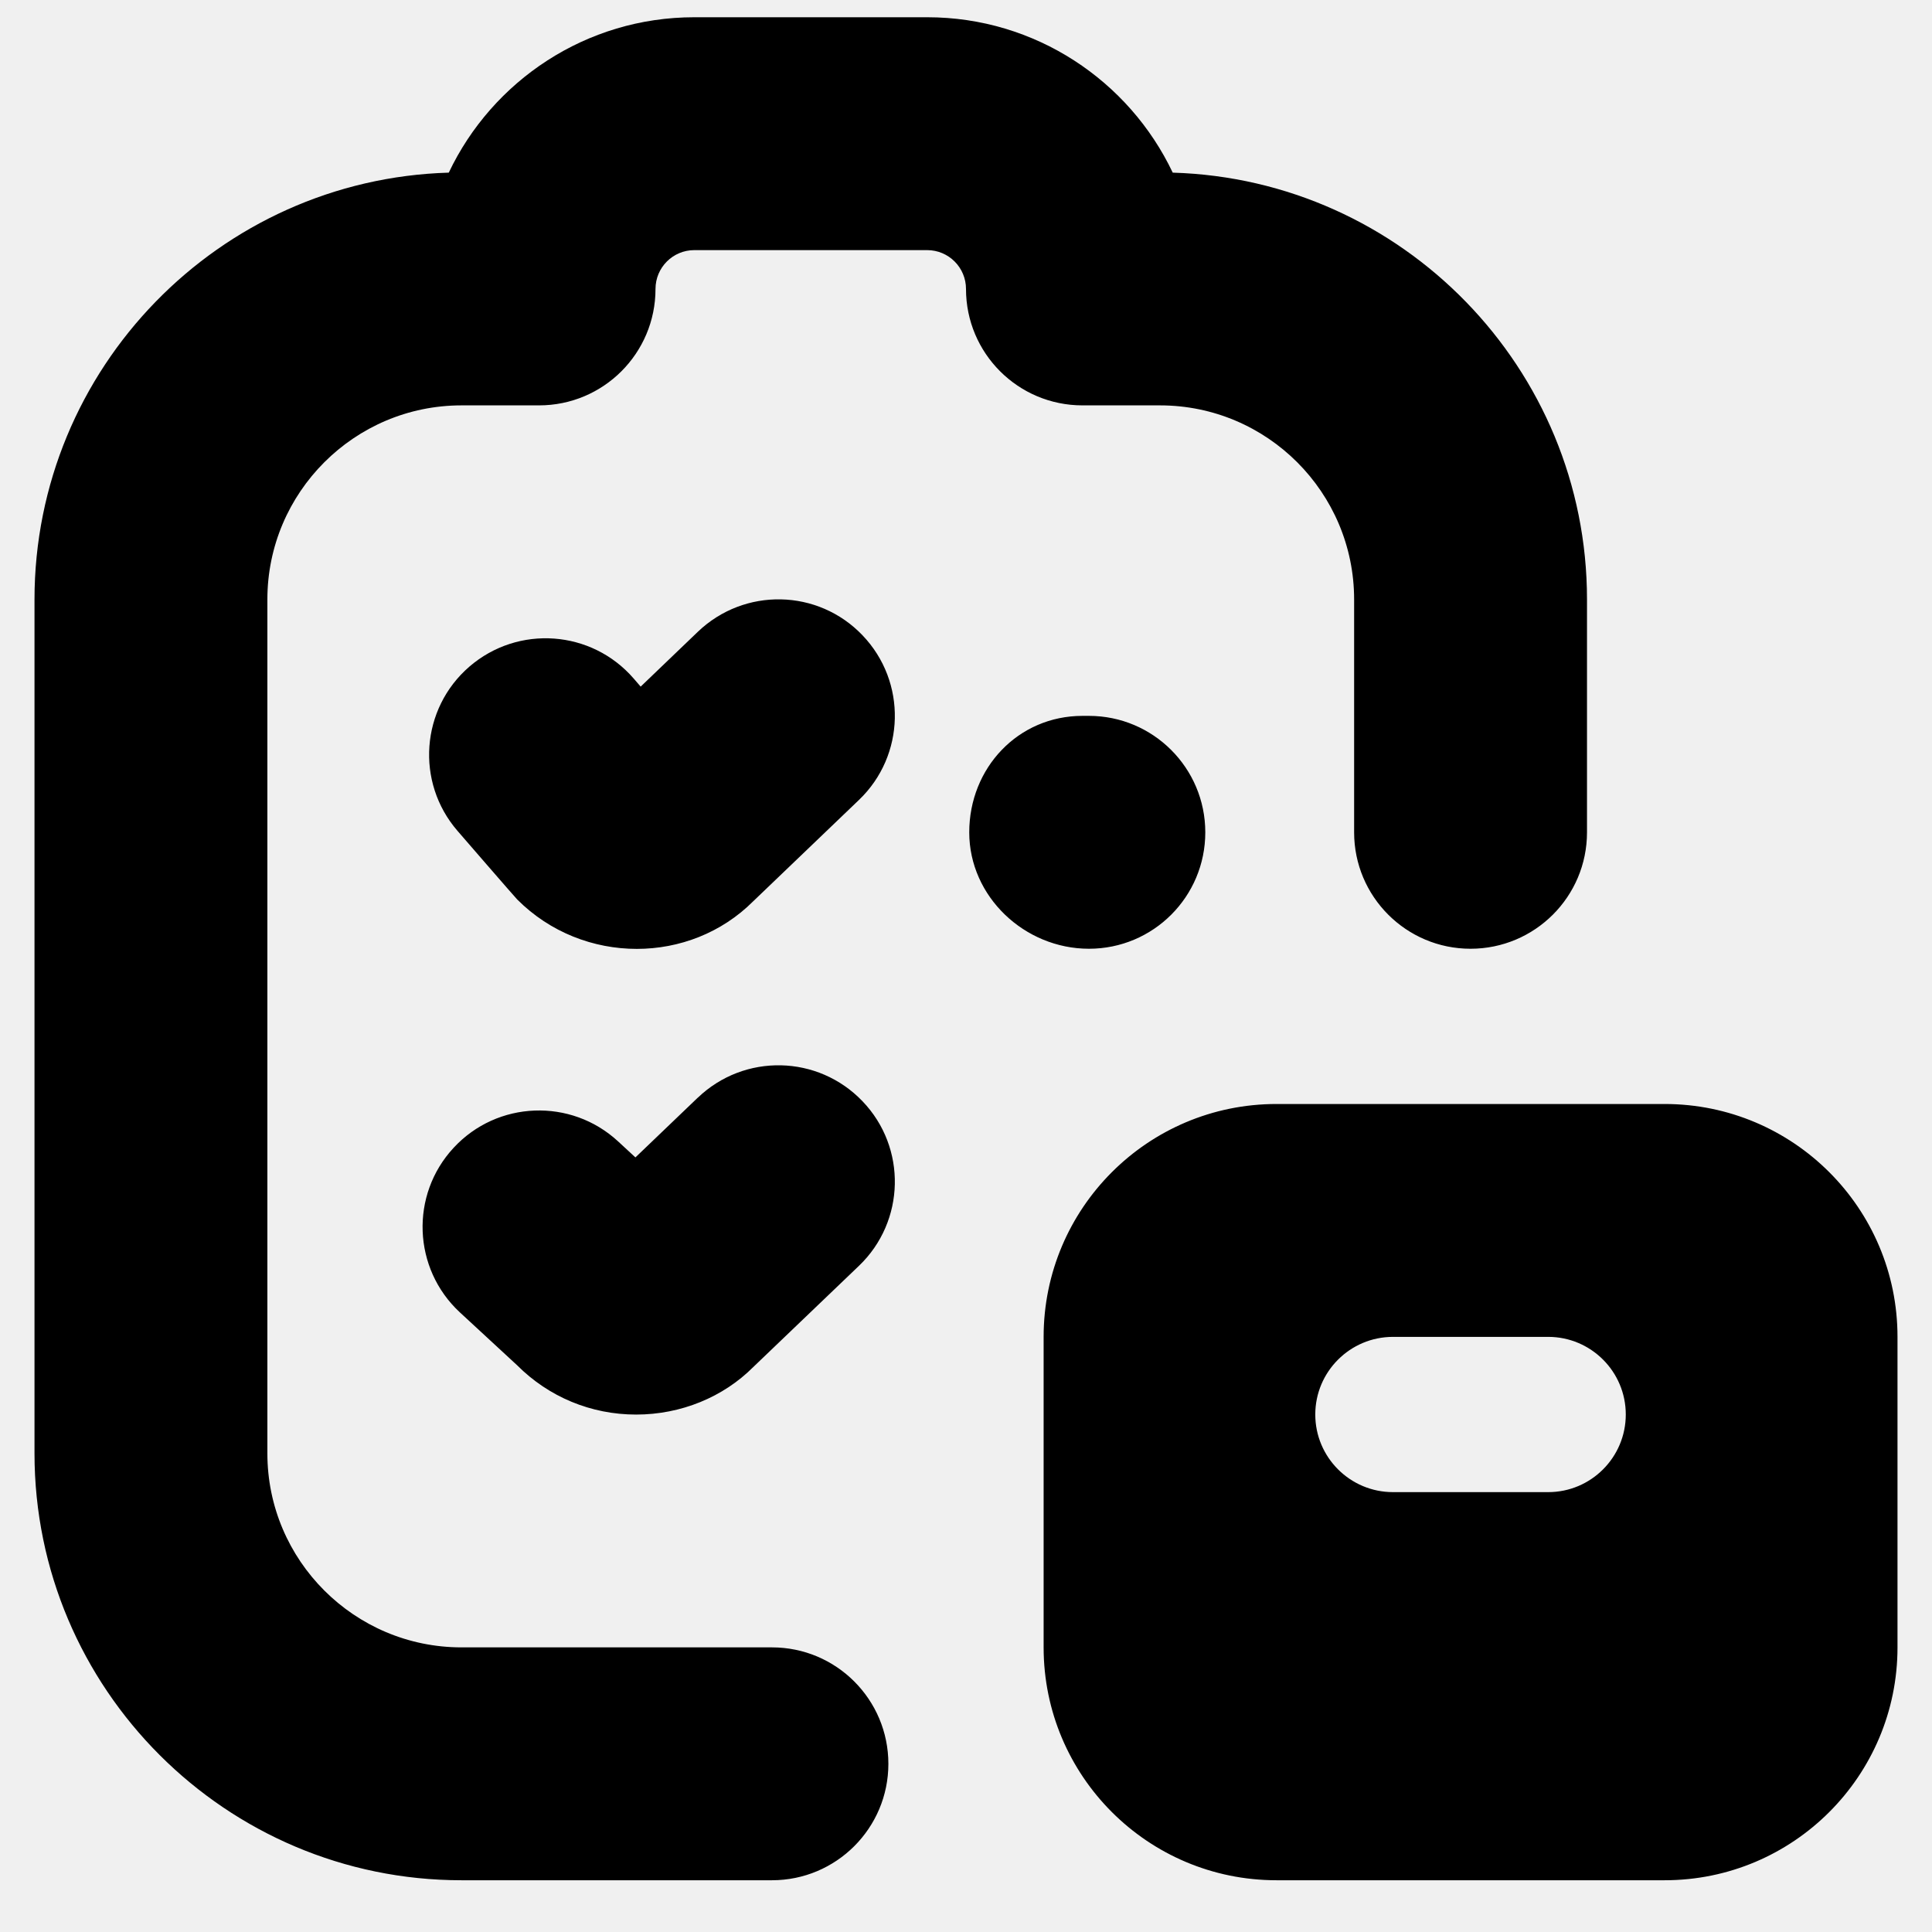
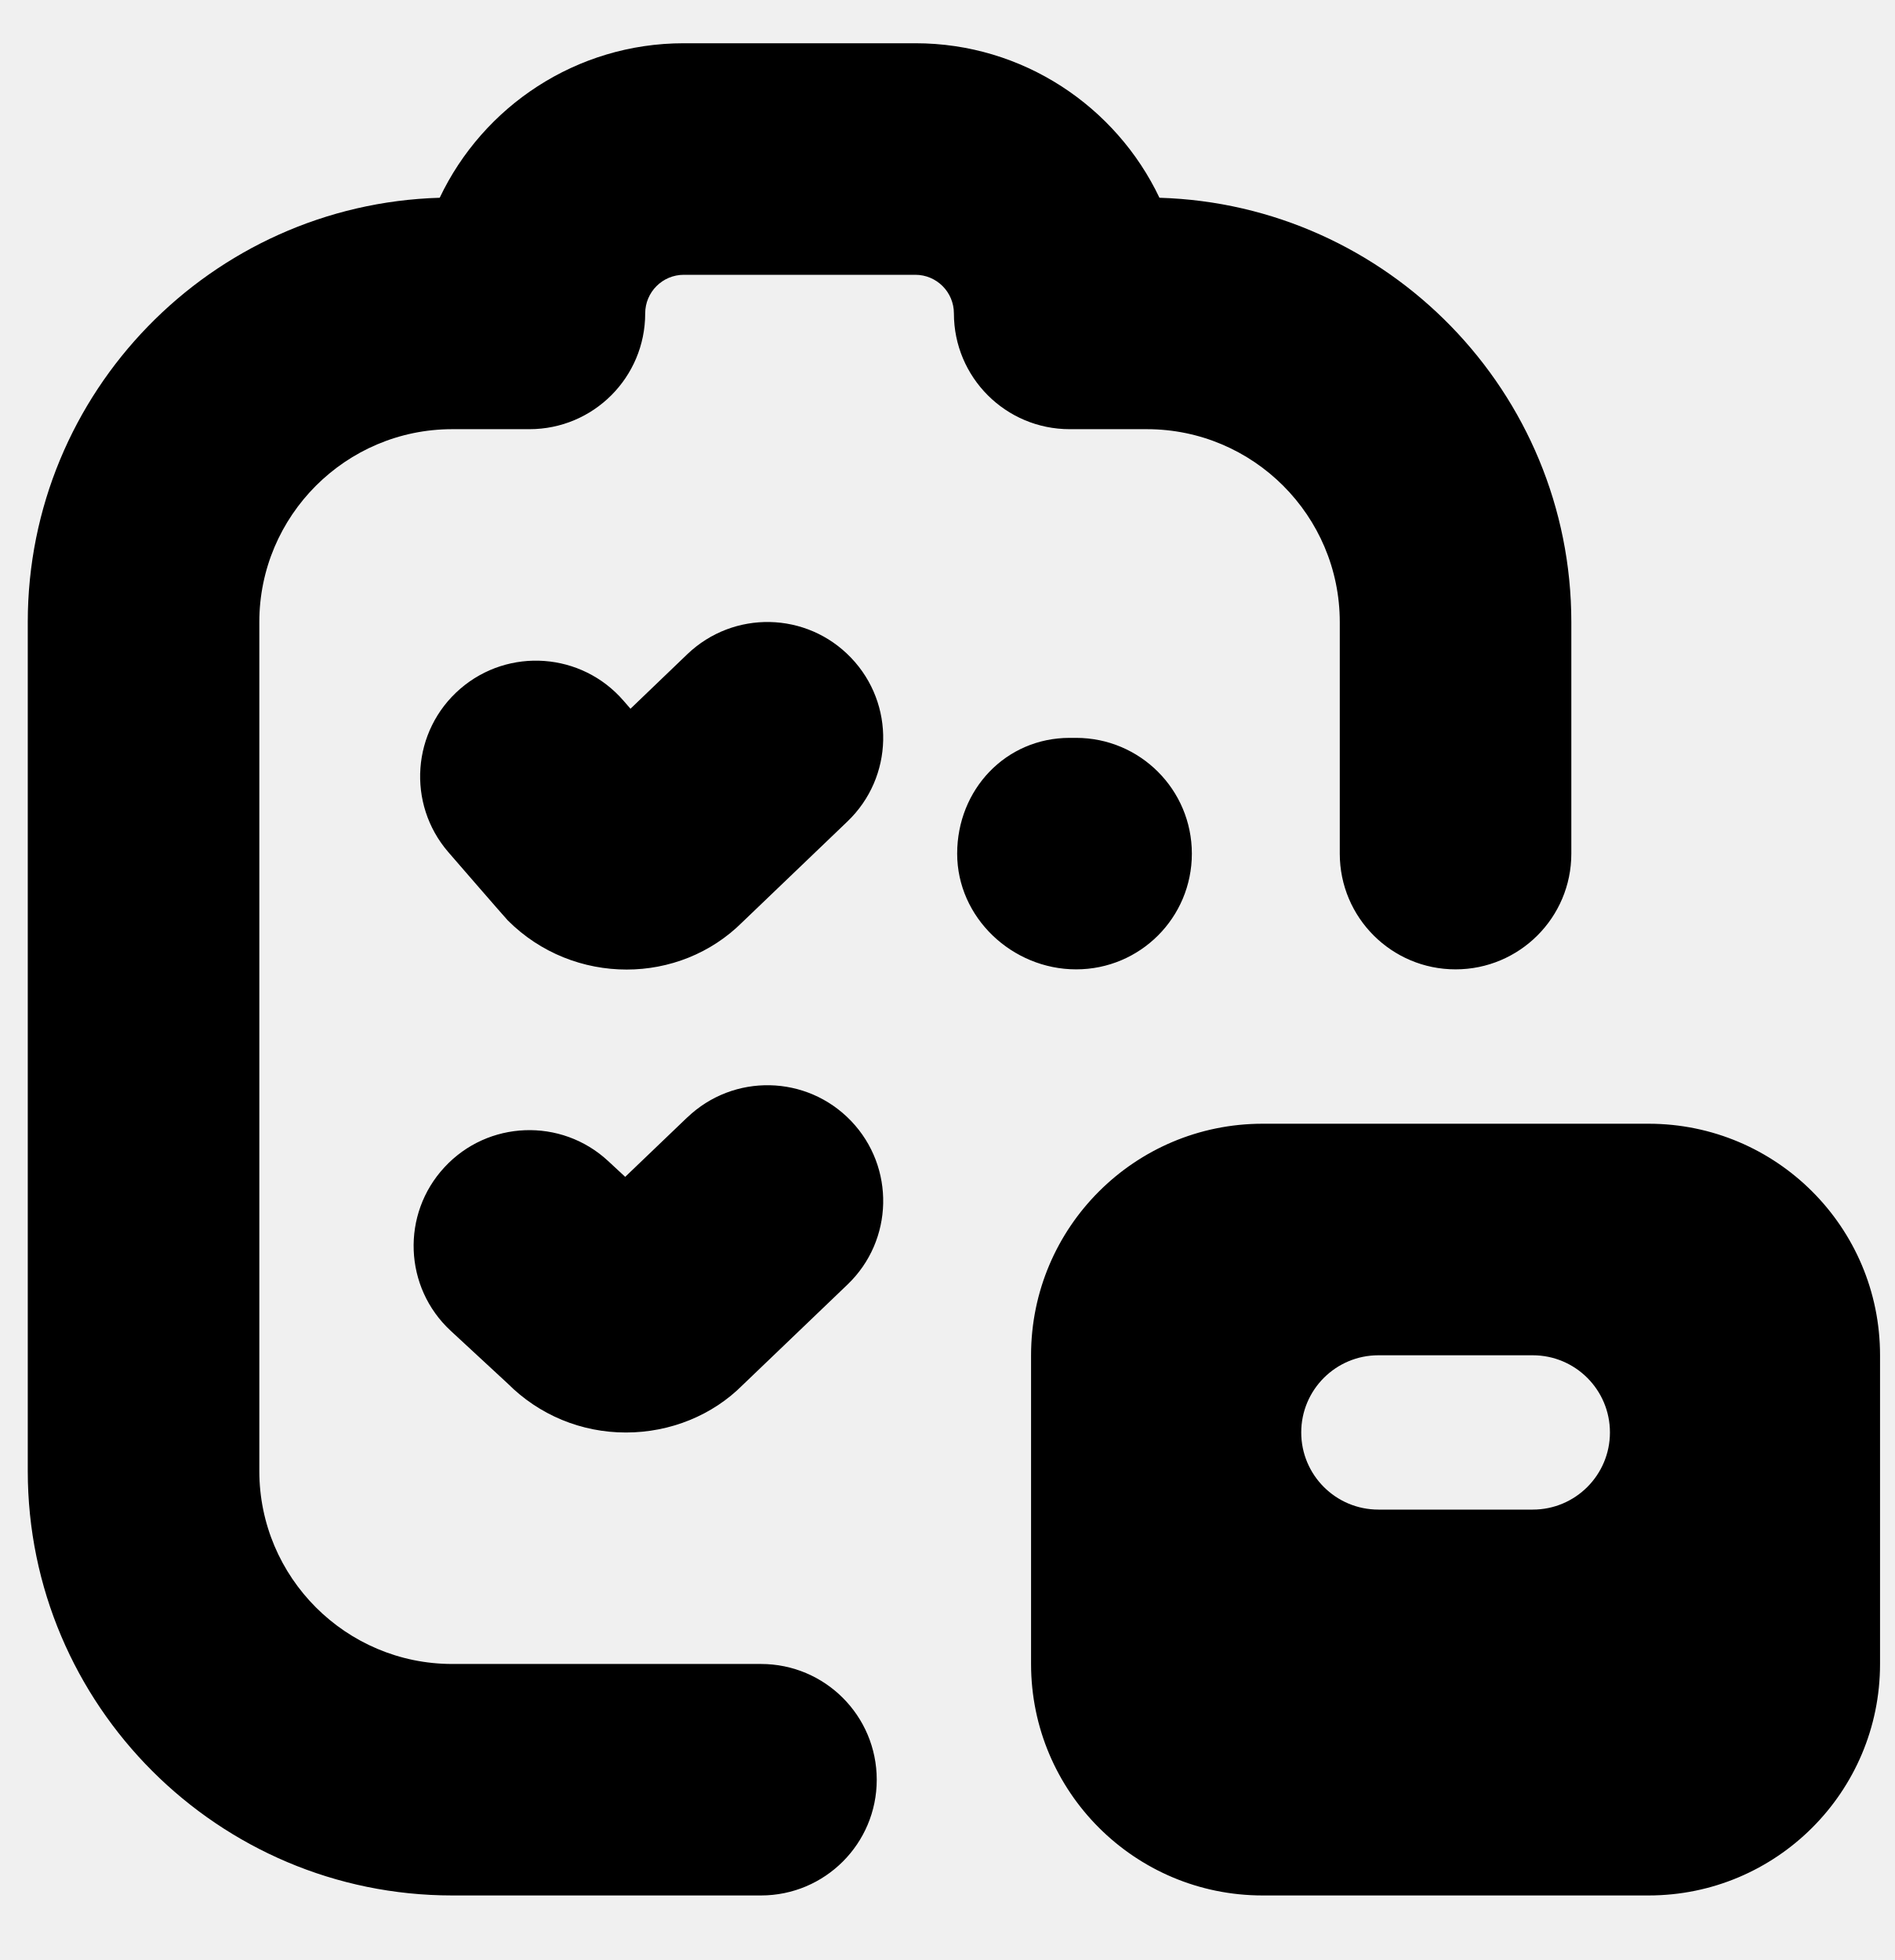
- <svg xmlns="http://www.w3.org/2000/svg" width="28" height="28" viewBox="0 0 28 28" fill="none">
-   <g clip-path="url(#clip0_1417_1438)">
-     <path d="M12.5 9.207C13.145 9.881 13.121 10.949 12.449 11.593L10.916 13.062C10.457 13.521 9.845 13.752 9.229 13.752C8.603 13.752 7.974 13.515 7.496 13.036C7.467 13.008 6.63 12.041 6.63 12.041C6.02 11.336 6.098 10.27 6.803 9.661C7.509 9.052 8.574 9.129 9.184 9.834L9.285 9.951L10.114 9.156C10.788 8.511 11.855 8.532 12.5 9.207ZM10.114 15.907L9.209 16.774L8.959 16.543C8.275 15.91 7.206 15.951 6.574 16.635C5.941 17.317 5.981 18.386 6.665 19.02L7.494 19.786C7.954 20.247 8.567 20.501 9.219 20.501C9.87 20.501 10.483 20.247 10.916 19.813L12.449 18.345C13.121 17.701 13.145 16.632 12.5 15.96C11.855 15.286 10.788 15.263 10.114 15.908V15.907ZM27.5 19.375V23.875C27.5 25.739 25.989 27.25 24.125 27.25H18.5C16.636 27.25 15.125 25.739 15.125 23.875V19.375C15.125 17.511 16.636 16 18.5 16H24.125C25.989 16 27.5 17.511 27.5 19.375ZM23.562 20.5C23.562 19.879 23.058 19.375 22.438 19.375H20.188C19.567 19.375 19.062 19.879 19.062 20.5C19.062 21.121 19.567 21.625 20.188 21.625H22.438C23.058 21.625 23.562 21.121 23.562 20.5ZM15.688 5.875H16.812C18.364 5.875 19.625 7.137 19.625 8.688V12.063C19.625 12.995 20.381 13.75 21.312 13.75C22.244 13.75 23 12.995 23 12.063V8.688C23 5.337 20.324 2.6 16.996 2.502C16.364 1.171 15.006 0.25 13.438 0.25H10.062C8.493 0.25 7.136 1.171 6.504 2.502C3.176 2.599 0.5 5.337 0.5 8.688V21.063C0.5 24.474 3.275 27.25 6.688 27.25H11.188C12.12 27.25 12.875 26.494 12.875 25.563C12.875 24.631 12.12 23.875 11.188 23.875H6.688C5.137 23.875 3.875 22.614 3.875 21.063V8.688C3.875 7.137 5.137 5.875 6.688 5.875H7.812C8.745 5.875 9.5 5.12 9.5 4.188C9.5 3.877 9.752 3.625 10.062 3.625H13.438C13.748 3.625 14 3.877 14 4.188C14 5.12 14.755 5.875 15.688 5.875ZM17.468 12.063C17.468 11.13 16.712 10.375 15.781 10.375H15.688C14.755 10.375 14.047 11.13 14.047 12.063C14.047 12.995 14.849 13.75 15.782 13.75C16.715 13.75 17.468 12.995 17.468 12.063Z" fill="black" />
+ <svg xmlns="http://www.w3.org/2000/svg" width="29" height="30" viewBox="0 0 29 30" fill="none">
+   <g clip-path="url(#clip0_1426_3635)">
+     <path d="M13.026 10.068C13.703 10.775 13.678 11.896 12.971 12.573L11.363 14.114C10.88 14.596 10.238 14.84 9.591 14.84C8.934 14.84 8.274 14.591 7.771 14.087C7.741 14.058 6.862 13.043 6.862 13.043C6.222 12.302 6.303 11.184 7.044 10.543C7.784 9.904 8.903 9.985 9.543 10.725L9.65 10.848L10.52 10.013C11.228 9.336 12.348 9.359 13.026 10.068ZM10.52 17.102L9.569 18.013L9.307 17.77C8.589 17.105 7.467 17.148 6.803 17.866C6.138 18.583 6.18 19.705 6.899 20.37L7.769 21.175C8.252 21.659 8.896 21.926 9.58 21.926C10.264 21.926 10.908 21.659 11.363 21.203L12.971 19.662C13.678 18.986 13.703 17.864 13.026 17.157C12.348 16.45 11.228 16.426 10.52 17.103V17.102ZM28.775 20.744V25.469C28.775 27.426 27.189 29.012 25.232 29.012H19.325C17.368 29.012 15.781 27.426 15.781 25.469V20.744C15.781 18.786 17.368 17.2 19.325 17.2H25.232C27.189 17.2 28.775 18.786 28.775 20.744ZM24.641 21.925C24.641 21.273 24.112 20.744 23.46 20.744H21.097C20.445 20.744 19.916 21.273 19.916 21.925C19.916 22.577 20.445 23.106 21.097 23.106H23.46C24.112 23.106 24.641 22.577 24.641 21.925ZM16.372 6.569H17.553C19.182 6.569 20.506 7.894 20.506 9.522V13.066C20.506 14.045 21.3 14.837 22.278 14.837C23.256 14.837 24.05 14.045 24.05 13.066V9.522C24.05 6.004 21.24 3.13 17.746 3.027C17.082 1.63 15.656 0.662 14.01 0.662H10.466C8.818 0.662 7.393 1.63 6.73 3.027C3.235 3.129 0.425 6.004 0.425 9.522V22.515C0.425 26.097 3.339 29.012 6.922 29.012H11.647C12.626 29.012 13.419 28.219 13.419 27.241C13.419 26.262 12.626 25.469 11.647 25.469H6.922C5.294 25.469 3.969 24.144 3.969 22.515V9.522C3.969 7.894 5.294 6.569 6.922 6.569H8.103C9.083 6.569 9.875 5.776 9.875 4.797C9.875 4.471 10.14 4.206 10.466 4.206H14.01C14.336 4.206 14.6 4.471 14.6 4.797C14.6 5.776 15.393 6.569 16.372 6.569ZM18.242 13.066C18.242 12.086 17.448 11.294 16.47 11.294H16.372C15.393 11.294 14.65 12.086 14.65 13.066C14.65 14.045 15.492 14.837 16.471 14.837C17.451 14.837 18.242 14.045 18.242 13.066Z" fill="black" />
  </g>
  <defs>
-     <clipPath id="clip0_1417_1438">
-       <rect width="27" height="27" fill="white" transform="translate(0.5 0.249817)" />
+     <clipPath id="clip0_1426_3635">
+       <rect width="28.35" height="28.35" fill="white" transform="translate(0.425781 0.662354)" />
    </clipPath>
  </defs>
</svg>
